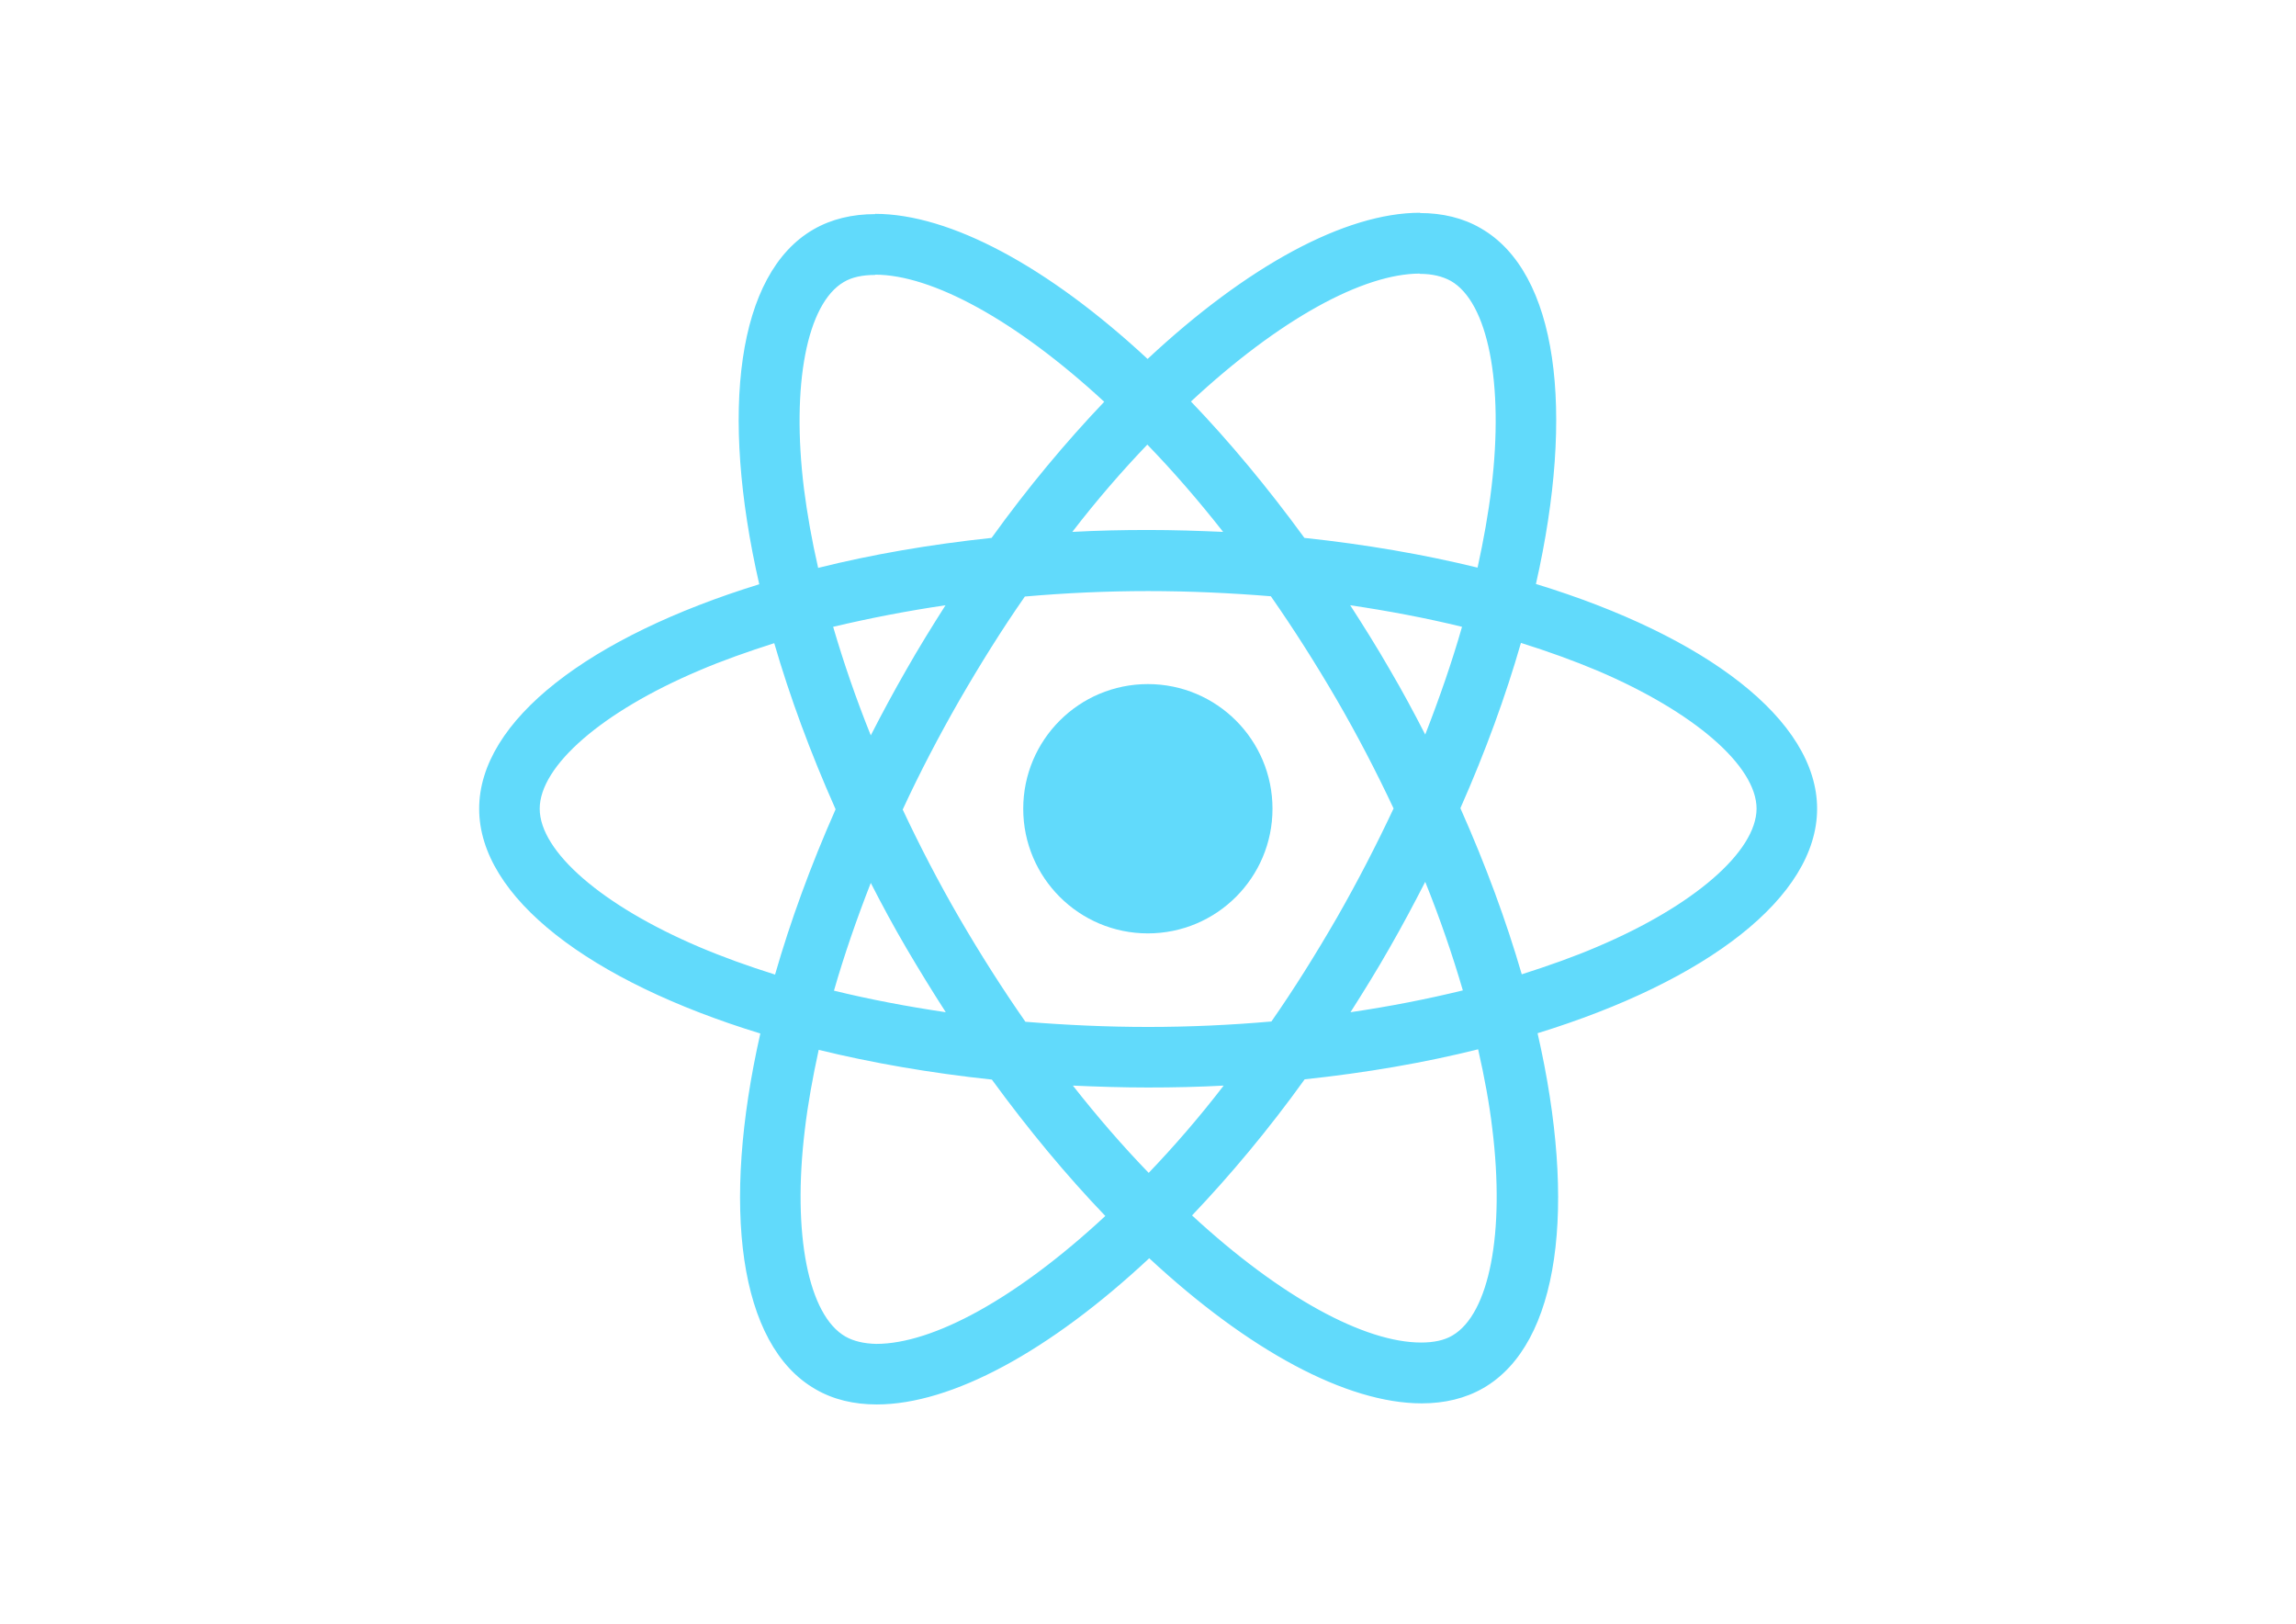
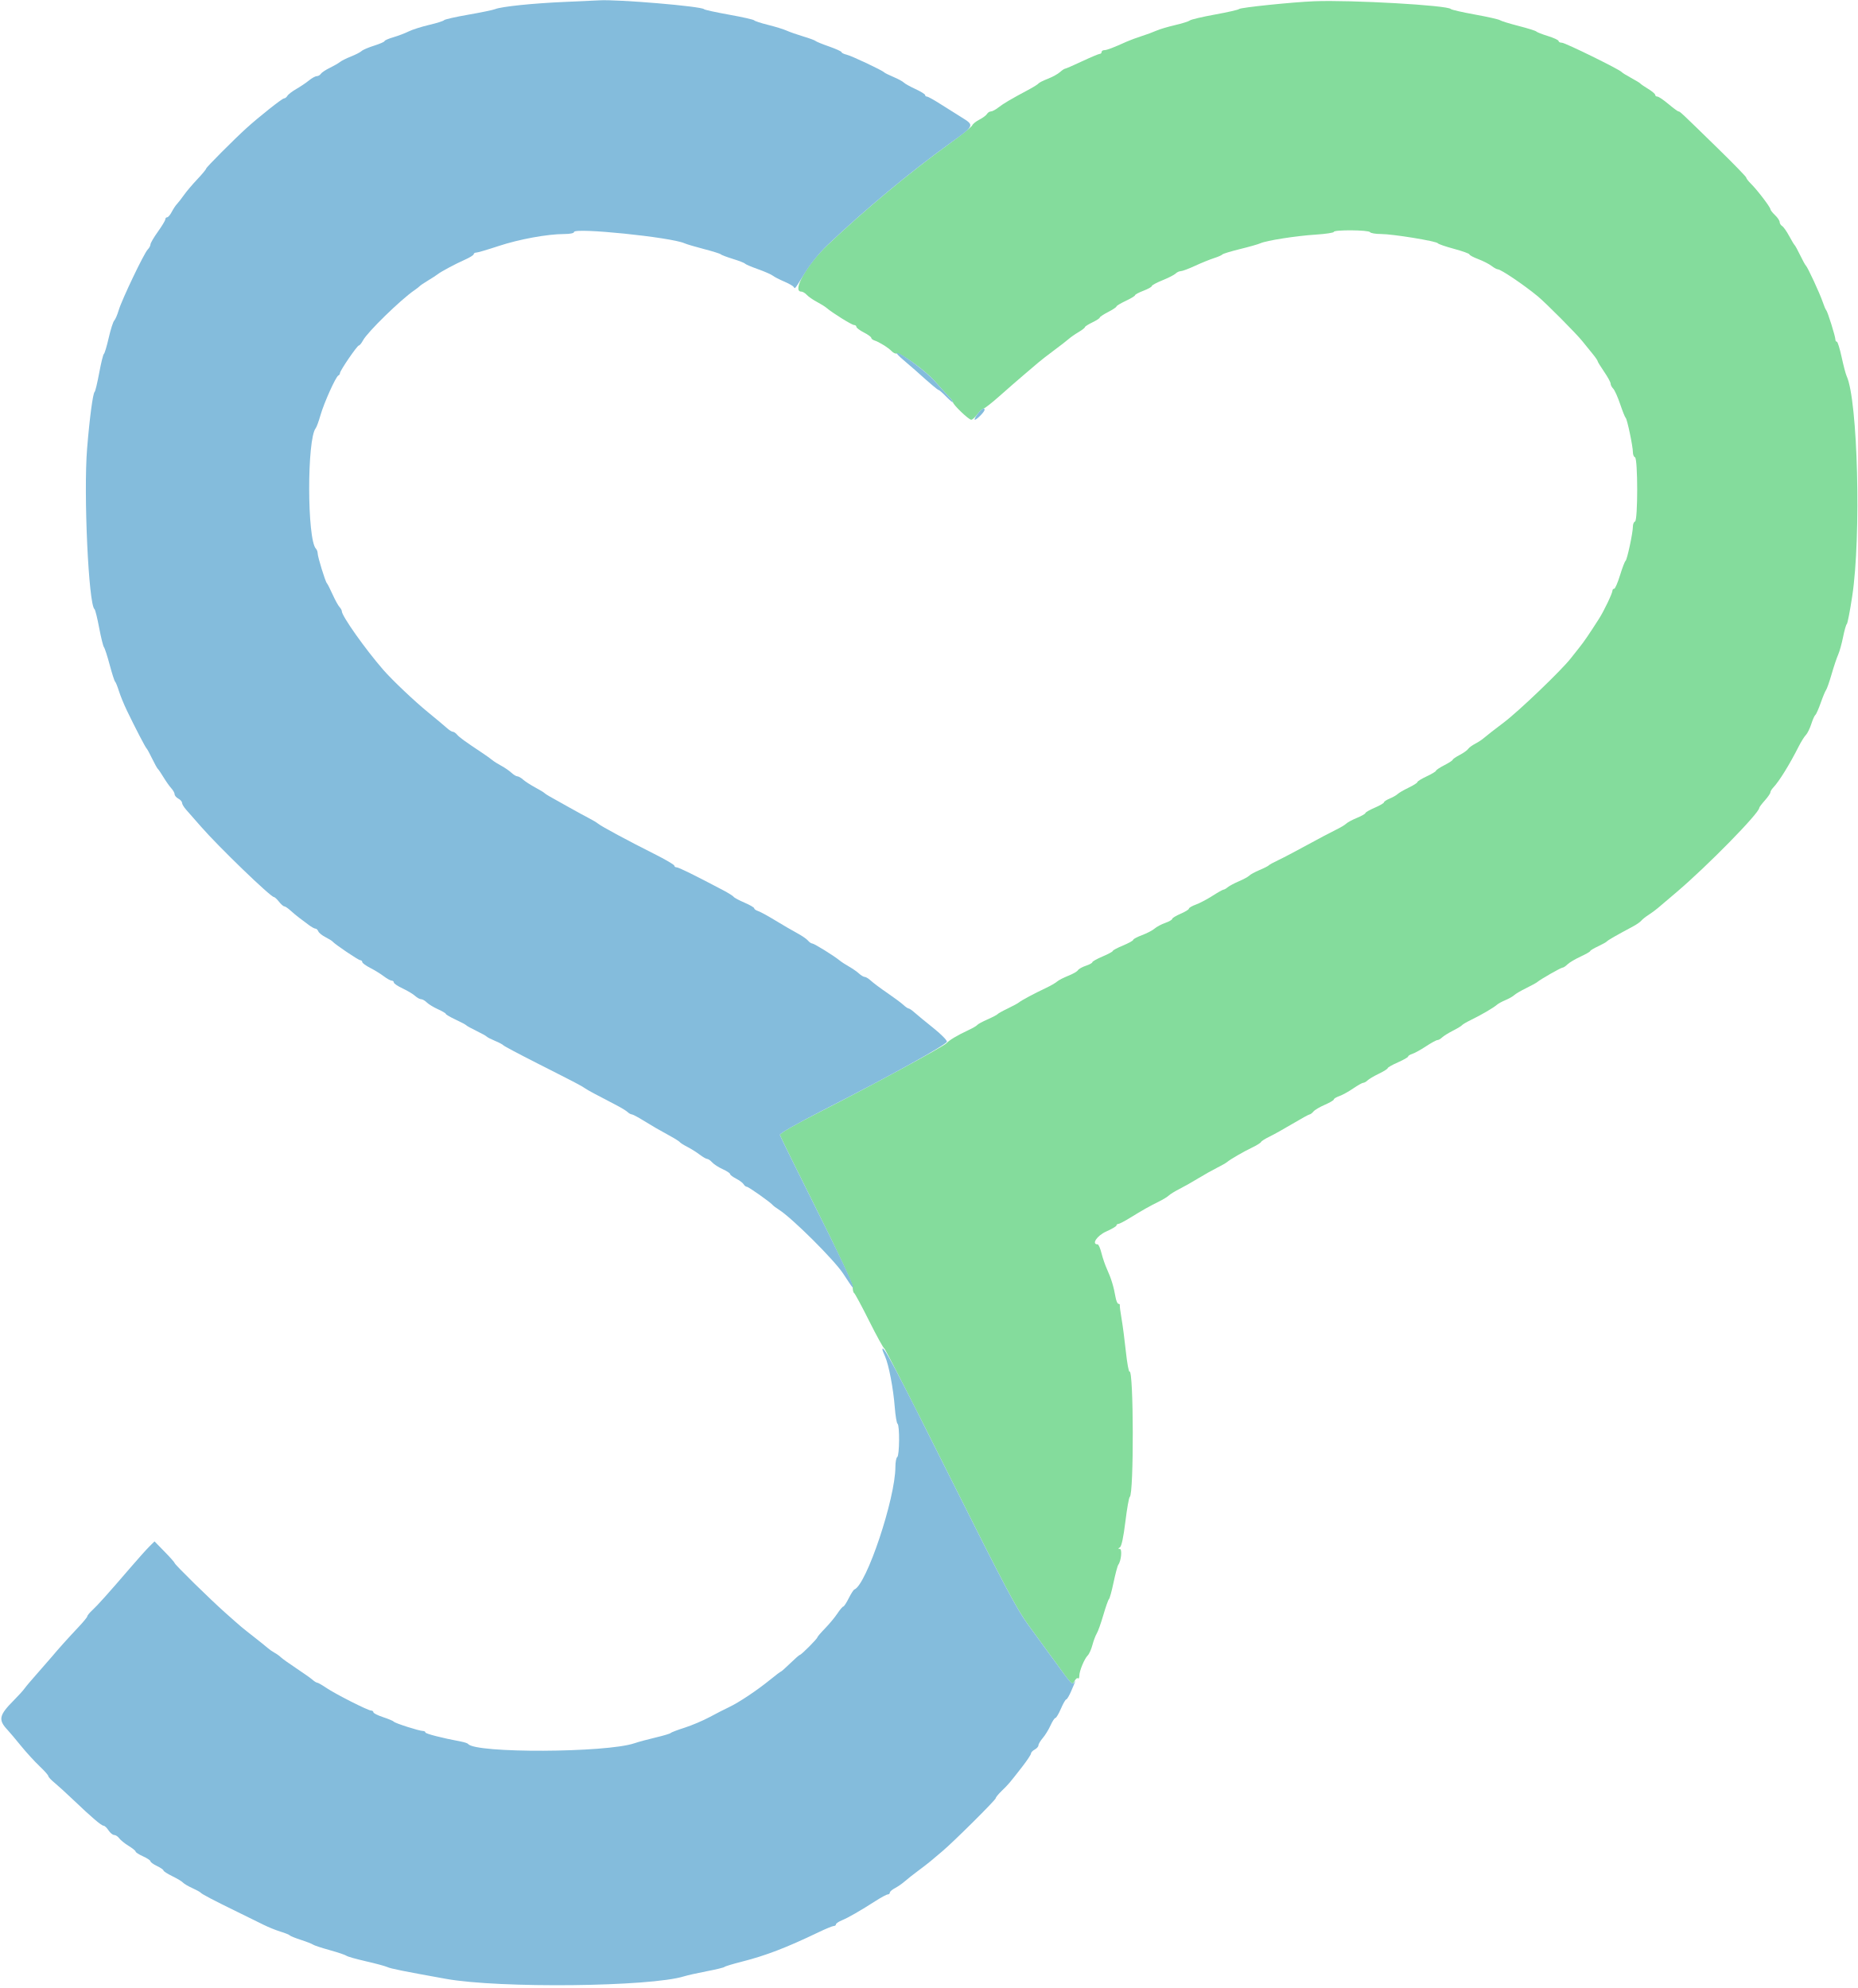
- <svg xmlns="http://www.w3.org/2000/svg" viewBox="0 0 841.9 595.3">
-   <g fill="#61DAFB">
-     <path d="M666.3 296.5c0-32.5-40.7-63.3-103.1-82.4 14.4-63.6 8-114.2-20.2-130.4-6.5-3.8-14.1-5.6-22.4-5.6v22.3c4.6 0 8.3.9 11.4 2.6 13.6 7.8 19.5 37.5 14.9 75.7-1.1 9.4-2.9 19.3-5.1 29.4-19.6-4.8-41-8.5-63.5-10.9-13.5-18.5-27.5-35.3-41.6-50 32.6-30.3 63.2-46.9 84-46.9V78c-27.5 0-63.5 19.6-99.9 53.6-36.4-33.8-72.4-53.2-99.9-53.2v22.3c20.7 0 51.4 16.5 84 46.6-14 14.7-28 31.4-41.3 49.9-22.6 2.4-44 6.1-63.6 11-2.3-10-4-19.7-5.2-29-4.7-38.2 1.1-67.9 14.6-75.8 3-1.8 6.9-2.6 11.5-2.6V78.5c-8.4 0-16 1.8-22.6 5.6-28.1 16.2-34.4 66.7-19.9 130.1-62.2 19.2-102.7 49.9-102.7 82.3 0 32.5 40.7 63.3 103.1 82.4-14.4 63.6-8 114.2 20.2 130.4 6.5 3.8 14.1 5.6 22.5 5.6 27.5 0 63.5-19.6 99.9-53.6 36.4 33.8 72.4 53.2 99.9 53.2 8.4 0 16-1.8 22.6-5.6 28.1-16.2 34.4-66.7 19.9-130.1 62-19.1 102.5-49.9 102.5-82.3zm-130.2-66.7c-3.7 12.9-8.3 26.2-13.5 39.5-4.1-8-8.4-16-13.1-24-4.6-8-9.5-15.8-14.4-23.4 14.2 2.1 27.9 4.7 41 7.9zm-45.8 106.5c-7.8 13.5-15.8 26.3-24.1 38.2-14.9 1.3-30 2-45.2 2-15.1 0-30.2-.7-45-1.9-8.3-11.9-16.4-24.6-24.2-38-7.6-13.1-14.5-26.4-20.8-39.8 6.2-13.4 13.2-26.8 20.7-39.9 7.8-13.5 15.8-26.3 24.1-38.2 14.9-1.3 30-2 45.2-2 15.1 0 30.2.7 45 1.9 8.3 11.9 16.4 24.6 24.2 38 7.6 13.1 14.5 26.4 20.8 39.8-6.3 13.4-13.2 26.8-20.7 39.9zm32.3-13c5.4 13.4 10 26.8 13.8 39.8-13.1 3.2-26.9 5.9-41.2 8 4.9-7.7 9.8-15.6 14.4-23.7 4.6-8 8.9-16.1 13-24.1zM421.2 430c-9.3-9.6-18.6-20.3-27.8-32 9 .4 18.2.7 27.5.7 9.4 0 18.7-.2 27.8-.7-9 11.7-18.3 22.4-27.5 32zm-74.4-58.9c-14.2-2.1-27.9-4.7-41-7.9 3.7-12.9 8.3-26.2 13.5-39.5 4.1 8 8.4 16 13.1 24 4.7 8 9.5 15.8 14.4 23.4zM420.7 163c9.3 9.6 18.6 20.3 27.8 32-9-.4-18.2-.7-27.5-.7-9.4 0-18.7.2-27.8.7 9-11.7 18.3-22.4 27.5-32zm-74 58.9c-4.9 7.7-9.8 15.6-14.4 23.7-4.6 8-8.9 16-13 24-5.4-13.4-10-26.8-13.8-39.8 13.1-3.1 26.9-5.8 41.2-7.9zm-90.5 125.2c-35.4-15.1-58.3-34.9-58.3-50.6 0-15.7 22.9-35.6 58.3-50.6 8.6-3.7 18-7 27.7-10.1 5.7 19.6 13.2 40 22.5 60.9-9.2 20.8-16.6 41.1-22.2 60.6-9.9-3.1-19.3-6.5-28-10.2zM310 490c-13.6-7.8-19.5-37.5-14.9-75.7 1.1-9.4 2.9-19.3 5.1-29.4 19.6 4.8 41 8.5 63.5 10.9 13.5 18.5 27.5 35.3 41.6 50-32.6 30.3-63.2 46.9-84 46.9-4.5-.1-8.3-1-11.3-2.7zm237.2-76.2c4.7 38.2-1.1 67.9-14.6 75.8-3 1.8-6.9 2.6-11.5 2.6-20.7 0-51.4-16.5-84-46.6 14-14.7 28-31.4 41.3-49.9 22.6-2.4 44-6.1 63.6-11 2.3 10.1 4.1 19.8 5.2 29.1zm38.5-66.7c-8.6 3.7-18 7-27.7 10.1-5.7-19.6-13.2-40-22.5-60.9 9.2-20.8 16.6-41.1 22.2-60.6 9.9 3.1 19.3 6.5 28.1 10.2 35.4 15.1 58.3 34.9 58.3 50.6-.1 15.7-23 35.6-58.4 50.6zM320.8 78.4z" />
-     <circle cx="420.9" cy="296.5" r="45.7" />
-     <path d="M520.5 78.1z" />
+ <svg xmlns="http://www.w3.org/2000/svg" id="svg" version="1.1" width="400" height="428.155" viewBox="0 0 400 428.155">
+   <g id="svgg">
+     <path id="path0" d="M283.000 0.269 C 278.311 0.453,267.040 1.619,266.804 1.945 C 266.692 2.099,264.360 2.632,261.622 3.128 C 258.884 3.625,256.442 4.199,256.194 4.405 C 255.947 4.610,254.497 5.067,252.972 5.419 C 251.448 5.772,249.660 6.305,249.000 6.603 C 248.340 6.902,246.900 7.433,245.800 7.784 C 244.700 8.136,243.260 8.668,242.600 8.967 C 239.733 10.267,238.334 10.800,237.786 10.800 C 237.464 10.800,237.200 10.980,237.200 11.200 C 237.200 11.420,237.023 11.600,236.808 11.600 C 236.592 11.600,234.878 12.320,233.000 13.200 C 231.122 14.080,229.465 14.800,229.318 14.800 C 229.172 14.800,228.680 15.133,228.226 15.539 C 227.772 15.946,226.591 16.592,225.601 16.975 C 224.612 17.359,223.712 17.813,223.601 17.984 C 223.491 18.155,222.500 18.774,221.400 19.359 C 217.750 21.300,216.044 22.307,214.962 23.158 C 214.374 23.621,213.655 24.000,213.366 24.000 C 213.077 24.000,212.696 24.246,212.520 24.546 C 212.344 24.846,211.606 25.395,210.879 25.767 C 210.153 26.138,209.463 26.692,209.346 26.997 C 209.229 27.302,207.033 29.068,204.466 30.921 C 195.858 37.137,186.393 45.007,178.171 52.786 C 173.749 56.970,170.462 62.800,172.525 62.800 C 172.828 62.800,173.363 63.115,173.713 63.500 C 174.063 63.885,175.032 64.560,175.865 65.000 C 176.699 65.440,177.655 66.036,177.990 66.324 C 179.245 67.403,183.419 69.998,183.900 69.999 C 184.175 70.000,184.400 70.176,184.400 70.392 C 184.400 70.607,185.120 71.151,186.000 71.600 C 186.880 72.049,187.600 72.572,187.600 72.761 C 187.600 72.951,187.915 73.207,188.300 73.329 C 189.301 73.646,191.294 74.890,191.999 75.637 C 192.330 75.988,192.795 76.208,193.032 76.127 C 193.831 75.853,199.381 79.897,201.400 82.225 C 202.500 83.493,203.805 84.926,204.300 85.411 C 204.795 85.895,205.201 86.451,205.203 86.646 C 205.207 87.162,208.588 90.400,209.122 90.400 C 209.372 90.400,209.975 89.860,210.463 89.200 C 210.951 88.540,211.542 87.996,211.775 87.991 C 212.009 87.986,213.563 86.771,215.229 85.291 C 216.894 83.811,219.213 81.790,220.381 80.800 C 221.549 79.810,222.976 78.595,223.552 78.099 C 224.128 77.604,225.680 76.398,227.000 75.421 C 228.320 74.444,229.730 73.349,230.133 72.989 C 230.536 72.629,231.481 71.971,232.233 71.528 C 232.985 71.084,233.602 70.604,233.605 70.460 C 233.607 70.317,234.327 69.856,235.205 69.436 C 236.082 69.015,236.800 68.549,236.800 68.399 C 236.800 68.249,237.610 67.709,238.600 67.200 C 239.590 66.691,240.400 66.153,240.400 66.005 C 240.400 65.858,241.300 65.315,242.400 64.800 C 243.500 64.285,244.400 63.738,244.400 63.586 C 244.400 63.433,245.210 62.999,246.200 62.621 C 247.190 62.243,248.000 61.790,248.000 61.613 C 248.000 61.437,249.035 60.875,250.300 60.365 C 251.565 59.855,252.838 59.204,253.129 58.919 C 253.419 58.633,253.922 58.400,254.245 58.400 C 254.569 58.400,255.951 57.883,257.317 57.252 C 258.683 56.621,260.520 55.875,261.400 55.594 C 262.280 55.314,263.090 54.959,263.200 54.805 C 263.310 54.652,265.020 54.129,267.000 53.643 C 268.980 53.158,270.960 52.594,271.400 52.391 C 272.681 51.800,279.066 50.801,283.300 50.529 C 285.445 50.392,287.200 50.126,287.200 49.940 C 287.200 49.457,294.701 49.515,295.000 50.000 C 295.136 50.220,296.204 50.400,297.373 50.400 C 299.879 50.400,309.310 51.939,309.600 52.395 C 309.710 52.569,311.285 53.110,313.100 53.599 C 314.915 54.088,316.400 54.623,316.400 54.789 C 316.400 54.955,317.255 55.414,318.300 55.808 C 319.345 56.202,320.629 56.857,321.154 57.262 C 321.679 57.668,322.286 58.000,322.504 58.000 C 323.169 58.000,328.074 61.311,331.096 63.800 C 332.861 65.254,339.449 71.883,340.699 73.463 C 341.194 74.089,342.139 75.254,342.799 76.053 C 343.460 76.852,344.000 77.621,344.000 77.762 C 344.000 77.904,344.630 78.935,345.400 80.055 C 346.170 81.174,346.800 82.327,346.800 82.616 C 346.800 82.906,347.052 83.395,347.360 83.703 C 347.668 84.011,348.340 85.509,348.854 87.032 C 349.367 88.554,349.903 89.890,350.046 90.000 C 350.365 90.246,351.600 96.135,351.600 97.409 C 351.600 97.918,351.801 98.400,352.046 98.482 C 352.676 98.692,352.685 112.105,352.054 112.315 C 351.804 112.399,351.600 112.882,351.600 113.391 C 351.600 114.754,350.353 120.568,350.011 120.800 C 349.849 120.910,349.315 122.305,348.825 123.900 C 348.335 125.495,347.768 126.800,347.567 126.800 C 347.365 126.800,347.200 126.975,347.200 127.189 C 347.200 127.753,345.382 131.563,344.316 133.234 C 342.214 136.527,341.027 138.268,340.109 139.400 C 339.574 140.060,338.746 141.108,338.268 141.728 C 336.310 144.273,327.027 153.176,323.804 155.600 C 321.903 157.030,320.009 158.505,319.595 158.879 C 319.181 159.252,318.302 159.837,317.641 160.179 C 316.980 160.520,316.296 161.027,316.120 161.304 C 315.944 161.581,315.125 162.162,314.300 162.595 C 313.475 163.028,312.800 163.493,312.800 163.628 C 312.800 163.763,311.990 164.291,311.000 164.800 C 310.010 165.309,309.200 165.847,309.200 165.995 C 309.200 166.142,308.300 166.685,307.200 167.200 C 306.100 167.715,305.200 168.270,305.200 168.433 C 305.200 168.595,304.345 169.140,303.300 169.644 C 302.255 170.147,301.190 170.765,300.934 171.017 C 300.678 171.269,299.913 171.705,299.234 171.986 C 298.555 172.267,298.000 172.633,298.000 172.799 C 298.000 172.965,297.100 173.489,296.000 173.962 C 294.900 174.435,293.999 174.952,293.999 175.111 C 293.998 175.270,293.179 175.736,292.180 176.147 C 291.180 176.558,290.139 177.118,289.866 177.391 C 289.593 177.664,288.566 178.274,287.585 178.747 C 286.603 179.220,283.820 180.691,281.400 182.017 C 278.980 183.343,276.190 184.807,275.200 185.271 C 274.210 185.734,273.310 186.228,273.200 186.368 C 273.090 186.508,272.190 186.965,271.200 187.383 C 270.210 187.802,269.220 188.341,269.000 188.580 C 268.780 188.819,267.790 189.361,266.800 189.783 C 265.810 190.205,264.716 190.786,264.369 191.075 C 264.021 191.364,263.608 191.600,263.449 191.600 C 263.291 191.600,262.214 192.206,261.056 192.947 C 259.898 193.688,258.287 194.534,257.475 194.827 C 256.664 195.121,256.000 195.511,256.000 195.695 C 256.000 195.878,255.190 196.376,254.200 196.800 C 253.210 197.224,252.400 197.722,252.400 197.905 C 252.400 198.089,251.725 198.477,250.900 198.767 C 250.075 199.058,249.040 199.610,248.600 199.994 C 248.160 200.379,246.945 201.012,245.900 201.401 C 244.855 201.790,244.000 202.247,244.000 202.416 C 244.000 202.585,243.010 203.134,241.800 203.635 C 240.590 204.137,239.600 204.665,239.600 204.809 C 239.600 204.952,238.610 205.488,237.400 206.000 C 236.190 206.512,235.200 207.067,235.200 207.234 C 235.200 207.401,234.571 207.745,233.803 207.999 C 233.035 208.253,232.270 208.684,232.103 208.958 C 231.936 209.233,230.990 209.774,230.000 210.162 C 229.010 210.550,227.930 211.109,227.600 211.405 C 227.270 211.701,226.190 212.323,225.200 212.788 C 222.765 213.932,219.889 215.471,219.400 215.892 C 219.180 216.082,218.100 216.666,217.000 217.191 C 215.900 217.716,214.910 218.267,214.800 218.416 C 214.690 218.565,213.706 219.079,212.614 219.559 C 211.522 220.039,210.532 220.579,210.414 220.759 C 210.296 220.939,209.390 221.461,208.400 221.919 C 206.178 222.948,204.340 224.048,203.805 224.672 C 203.218 225.356,187.700 233.781,177.000 239.226 C 171.178 242.188,167.846 244.100,167.927 244.433 C 167.996 244.723,171.551 251.946,175.827 260.484 C 180.582 269.981,183.600 276.459,183.600 277.170 C 183.600 277.810,183.735 278.393,183.900 278.467 C 184.065 278.540,185.529 281.255,187.152 284.500 C 188.776 287.745,190.238 290.400,190.401 290.400 C 190.565 290.400,196.950 302.907,204.592 318.192 C 216.354 341.720,218.948 346.615,221.501 350.092 C 223.160 352.352,225.558 355.640,226.830 357.400 C 230.997 363.164,230.855 363.019,231.385 362.028 C 231.636 361.559,231.967 361.301,232.121 361.454 C 232.274 361.608,232.400 361.365,232.400 360.916 C 232.400 359.878,233.486 357.257,234.219 356.524 C 234.527 356.216,234.978 355.207,235.222 354.282 C 235.466 353.357,235.887 352.240,236.158 351.800 C 236.430 351.360,237.070 349.560,237.582 347.800 C 238.094 346.040,238.636 344.510,238.786 344.400 C 238.937 344.290,239.382 342.670,239.777 340.800 C 240.171 338.930,240.629 337.220,240.795 337.000 C 241.417 336.173,241.661 333.600,241.118 333.594 C 240.713 333.589,240.719 333.512,241.144 333.243 C 241.495 333.020,241.909 331.076,242.314 327.749 C 242.658 324.917,243.088 322.499,243.269 322.377 C 244.163 321.772,244.105 294.841,243.211 295.393 C 243.041 295.498,242.687 293.563,242.425 291.092 C 242.163 288.621,241.745 285.430,241.496 284.000 C 241.247 282.570,241.078 281.265,241.122 281.100 C 241.165 280.935,241.028 280.800,240.818 280.800 C 240.608 280.800,240.323 280.125,240.184 279.300 C 239.830 277.191,239.241 275.262,238.383 273.400 C 237.977 272.520,237.434 270.945,237.175 269.900 C 236.917 268.855,236.546 268.000,236.353 268.000 C 234.949 268.000,236.208 266.111,238.204 265.224 C 239.412 264.687,240.400 264.102,240.400 263.924 C 240.400 263.746,240.577 263.600,240.794 263.600 C 241.011 263.600,242.136 263.016,243.294 262.302 C 246.067 260.593,247.447 259.814,249.482 258.809 C 250.408 258.352,251.398 257.749,251.682 257.468 C 251.967 257.188,253.010 256.547,254.000 256.044 C 254.990 255.542,256.790 254.524,258.000 253.783 C 259.210 253.042,261.010 252.029,262.000 251.532 C 262.990 251.035,263.980 250.474,264.200 250.284 C 264.880 249.699,267.711 248.056,269.600 247.150 C 270.590 246.676,271.459 246.135,271.532 245.948 C 271.604 245.762,272.414 245.248,273.332 244.807 C 274.249 244.365,276.511 243.103,278.359 242.002 C 280.206 240.901,281.849 240.000,282.010 240.000 C 282.171 240.000,282.532 239.723,282.813 239.385 C 283.094 239.046,284.196 238.394,285.262 237.935 C 286.328 237.477,287.200 236.961,287.200 236.790 C 287.200 236.618,287.738 236.291,288.395 236.062 C 289.053 235.832,290.390 235.095,291.367 234.422 C 292.345 233.750,293.324 233.200,293.543 233.200 C 293.763 233.200,294.181 232.966,294.471 232.679 C 294.762 232.393,295.855 231.747,296.900 231.244 C 297.945 230.740,298.800 230.203,298.800 230.049 C 298.800 229.895,299.790 229.333,301.000 228.800 C 302.210 228.267,303.200 227.701,303.200 227.543 C 303.200 227.384,303.605 227.128,304.100 226.974 C 304.595 226.820,305.919 226.088,307.041 225.347 C 308.164 224.606,309.276 224.000,309.513 224.000 C 309.749 224.000,310.192 223.751,310.497 223.446 C 310.801 223.142,311.849 222.488,312.825 221.993 C 313.801 221.498,314.690 220.960,314.800 220.797 C 314.910 220.635,315.810 220.109,316.800 219.628 C 318.969 218.574,321.611 217.029,322.309 216.406 C 322.589 216.156,323.426 215.698,324.169 215.387 C 324.912 215.077,325.763 214.592,326.060 214.311 C 326.357 214.030,327.500 213.360,328.600 212.822 C 329.700 212.284,330.780 211.693,331.000 211.509 C 331.750 210.880,336.096 208.400,336.448 208.400 C 336.642 208.400,337.119 208.085,337.509 207.700 C 337.898 207.315,339.158 206.564,340.309 206.032 C 341.459 205.499,342.402 204.959,342.405 204.832 C 342.407 204.704,343.172 204.243,344.105 203.806 C 345.037 203.369,345.890 202.893,346.000 202.747 C 346.185 202.502,348.178 201.360,351.600 199.539 C 352.370 199.129,353.180 198.568,353.400 198.291 C 353.620 198.015,354.309 197.463,354.931 197.065 C 355.553 196.667,356.453 196.009,356.931 195.602 C 357.409 195.196,359.248 193.634,361.017 192.132 C 367.588 186.552,378.800 175.120,378.800 174.000 C 378.800 173.859,379.340 173.139,380.000 172.400 C 380.660 171.661,381.200 170.878,381.200 170.662 C 381.200 170.445,381.472 169.982,381.805 169.634 C 383.080 168.299,385.304 164.709,387.308 160.749 C 387.823 159.731,388.513 158.630,388.841 158.302 C 389.169 157.974,389.691 156.917,390.002 155.953 C 390.312 154.989,390.711 154.098,390.888 153.974 C 391.064 153.849,391.583 152.679,392.041 151.374 C 392.499 150.068,393.018 148.820,393.195 148.600 C 393.372 148.380,393.907 146.850,394.384 145.200 C 394.861 143.550,395.495 141.660,395.793 141.000 C 396.091 140.340,396.568 138.630,396.854 137.200 C 397.140 135.770,397.503 134.506,397.662 134.391 C 397.821 134.277,398.345 131.577,398.826 128.391 C 400.774 115.497,400.031 86.197,397.623 81.000 C 397.419 80.560,396.932 78.715,396.541 76.900 C 396.149 75.085,395.687 73.600,395.514 73.600 C 395.341 73.600,395.200 73.380,395.200 73.111 C 395.200 72.453,393.507 67.052,393.222 66.800 C 393.098 66.690,392.753 65.880,392.456 65.000 C 391.842 63.182,389.212 57.503,388.843 57.200 C 388.709 57.090,388.164 56.100,387.632 55.000 C 387.100 53.900,386.560 52.910,386.432 52.800 C 386.304 52.690,385.764 51.790,385.231 50.800 C 384.698 49.810,384.023 48.856,383.731 48.680 C 383.439 48.504,383.200 48.118,383.200 47.822 C 383.200 47.526,382.753 46.860,382.207 46.342 C 381.661 45.824,381.211 45.246,381.207 45.057 C 381.198 44.613,378.361 40.895,377.030 39.585 C 376.464 39.027,376.000 38.424,376.000 38.246 C 376.000 38.068,373.255 35.242,369.900 31.966 C 361.844 24.101,361.736 24.000,361.418 24.000 C 361.267 24.000,360.290 23.280,359.246 22.400 C 358.202 21.520,357.135 20.800,356.874 20.800 C 356.613 20.800,356.400 20.635,356.400 20.433 C 356.400 20.231,355.725 19.655,354.900 19.154 C 354.075 18.652,353.310 18.129,353.200 17.991 C 353.090 17.853,352.190 17.304,351.200 16.770 C 350.210 16.237,349.306 15.676,349.191 15.524 C 348.778 14.977,337.016 9.200,336.316 9.200 C 335.922 9.200,335.600 9.037,335.600 8.837 C 335.600 8.638,334.565 8.154,333.300 7.762 C 332.035 7.370,330.910 6.930,330.800 6.783 C 330.690 6.636,328.980 6.100,327.000 5.592 C 325.020 5.083,323.210 4.524,322.978 4.349 C 322.746 4.174,320.316 3.625,317.578 3.128 C 314.840 2.632,312.508 2.099,312.396 1.944 C 311.815 1.144,290.974 -0.044,283.000 0.269 " stroke="none" fill="#84dc9c" fill-rule="evenodd" />
+     <path id="path1" d="M121.600 0.413 C 114.670 0.715,107.952 1.412,106.600 1.970 C 106.160 2.152,103.556 2.690,100.813 3.167 C 98.070 3.644,95.730 4.176,95.613 4.348 C 95.496 4.520,94.050 4.977,92.400 5.364 C 90.750 5.750,88.770 6.381,88.000 6.766 C 87.230 7.151,85.745 7.716,84.700 8.021 C 83.655 8.325,82.800 8.699,82.800 8.850 C 82.800 9.002,81.793 9.442,80.562 9.830 C 79.331 10.217,78.116 10.738,77.862 10.988 C 77.608 11.238,76.590 11.763,75.600 12.155 C 74.610 12.546,73.530 13.086,73.200 13.353 C 72.870 13.621,71.880 14.191,71.000 14.620 C 70.120 15.049,69.256 15.625,69.080 15.900 C 68.904 16.175,68.513 16.400,68.211 16.400 C 67.909 16.400,67.153 16.816,66.531 17.324 C 65.909 17.831,64.680 18.660,63.800 19.165 C 62.920 19.670,62.056 20.334,61.880 20.641 C 61.704 20.949,61.370 21.200,61.137 21.200 C 60.749 21.200,55.756 25.157,53.081 27.585 C 50.367 30.047,44.399 36.037,44.392 36.305 C 44.388 36.467,43.531 37.502,42.487 38.605 C 41.444 39.707,40.148 41.237,39.608 42.005 C 39.068 42.772,38.391 43.642,38.104 43.938 C 37.816 44.234,37.311 44.999,36.980 45.638 C 36.650 46.277,36.204 46.800,35.990 46.800 C 35.775 46.800,35.600 46.994,35.600 47.231 C 35.600 47.468,34.880 48.667,34.000 49.896 C 33.120 51.125,32.400 52.358,32.400 52.637 C 32.400 52.915,32.132 53.411,31.804 53.739 C 31.017 54.526,26.216 64.580,25.550 66.835 C 25.263 67.806,24.832 68.804,24.591 69.052 C 24.350 69.301,23.817 70.975,23.406 72.772 C 22.996 74.569,22.531 76.119,22.373 76.217 C 22.215 76.314,21.760 78.150,21.363 80.297 C 20.965 82.444,20.521 84.290,20.376 84.400 C 20.002 84.683,19.290 90.041,18.755 96.600 C 17.964 106.297,19.072 130.278,20.355 131.200 C 20.507 131.310,20.954 133.108,21.347 135.196 C 21.740 137.284,22.209 139.174,22.389 139.396 C 22.569 139.618,23.124 141.330,23.622 143.200 C 24.119 145.070,24.641 146.690,24.780 146.800 C 24.920 146.910,25.286 147.810,25.594 148.800 C 25.903 149.790,26.674 151.680,27.309 153.000 C 29.081 156.688,31.309 160.977,31.568 161.200 C 31.696 161.310,32.236 162.300,32.768 163.400 C 33.300 164.500,33.850 165.490,33.989 165.600 C 34.128 165.710,34.677 166.520,35.208 167.400 C 35.740 168.280,36.495 169.349,36.887 169.775 C 37.279 170.202,37.600 170.781,37.600 171.061 C 37.600 171.342,37.960 171.765,38.400 172.000 C 38.840 172.235,39.200 172.649,39.200 172.918 C 39.200 173.188,39.605 173.860,40.100 174.411 C 40.595 174.963,42.016 176.581,43.257 178.007 C 47.036 182.349,58.271 193.200,58.987 193.200 C 59.151 193.200,59.639 193.650,60.071 194.200 C 60.504 194.750,61.017 195.200,61.211 195.200 C 61.405 195.200,62.006 195.605,62.547 196.100 C 63.087 196.595,63.950 197.312,64.465 197.693 C 64.979 198.075,65.878 198.750,66.463 199.193 C 67.048 199.637,67.704 200.000,67.920 200.000 C 68.137 200.000,68.414 200.261,68.537 200.579 C 68.659 200.898,69.353 201.463,70.079 201.835 C 70.806 202.207,71.490 202.628,71.600 202.769 C 72.040 203.336,77.172 206.800,77.572 206.800 C 77.807 206.800,78.000 206.976,78.000 207.192 C 78.000 207.407,78.765 207.973,79.700 208.450 C 80.635 208.926,81.957 209.739,82.638 210.258 C 83.319 210.776,84.084 211.200,84.338 211.200 C 84.592 211.200,84.800 211.379,84.800 211.598 C 84.800 211.817,85.655 212.395,86.700 212.884 C 87.745 213.372,88.949 214.093,89.375 214.486 C 89.802 214.879,90.387 215.200,90.675 215.200 C 90.964 215.200,91.516 215.515,91.903 215.900 C 92.290 216.285,93.370 216.942,94.303 217.361 C 95.236 217.779,96.000 218.232,96.000 218.366 C 96.000 218.501,96.945 219.052,98.100 219.592 C 99.255 220.131,100.290 220.683,100.400 220.819 C 100.510 220.954,101.500 221.500,102.600 222.032 C 103.700 222.564,104.690 223.114,104.800 223.255 C 104.910 223.395,105.714 223.807,106.586 224.171 C 107.458 224.534,108.268 224.963,108.386 225.125 C 108.504 225.287,111.790 227.035,115.689 229.009 C 124.130 233.285,125.215 233.853,126.000 234.408 C 126.556 234.800,128.272 235.724,132.800 238.068 C 133.790 238.581,134.838 239.225,135.129 239.500 C 135.419 239.775,135.822 240.000,136.023 240.000 C 136.224 240.000,137.336 240.584,138.494 241.298 C 140.695 242.654,141.593 243.174,144.466 244.754 C 145.420 245.278,146.290 245.838,146.400 245.998 C 146.510 246.158,147.230 246.610,148.000 247.003 C 148.770 247.397,149.957 248.142,150.638 248.659 C 151.319 249.177,152.056 249.600,152.276 249.600 C 152.496 249.600,152.979 249.935,153.350 250.345 C 153.720 250.754,154.738 251.411,155.612 251.805 C 156.485 252.199,157.200 252.670,157.200 252.850 C 157.200 253.031,157.785 253.478,158.500 253.844 C 159.215 254.209,159.944 254.754,160.120 255.054 C 160.296 255.354,160.610 255.600,160.819 255.600 C 161.185 255.600,165.993 259.003,166.400 259.550 C 166.510 259.697,167.117 260.148,167.749 260.551 C 170.573 262.350,179.501 271.228,181.511 274.235 C 181.792 274.656,182.376 275.540,182.809 276.200 C 185.237 279.907,182.757 274.324,175.827 260.484 C 171.551 251.946,167.996 244.724,167.927 244.437 C 167.847 244.107,171.503 242.021,177.800 238.803 C 191.688 231.704,203.783 225.003,203.887 224.349 C 203.935 224.047,202.622 222.720,200.969 221.400 C 199.316 220.080,197.512 218.595,196.961 218.100 C 196.410 217.605,195.822 217.200,195.655 217.200 C 195.488 217.200,194.980 216.855,194.528 216.433 C 194.075 216.011,192.514 214.851,191.059 213.855 C 189.604 212.859,188.017 211.674,187.532 211.222 C 187.046 210.770,186.447 210.400,186.200 210.400 C 185.953 210.400,185.402 210.076,184.975 209.680 C 184.549 209.284,183.582 208.609,182.826 208.180 C 182.071 207.751,181.171 207.166,180.826 206.879 C 179.647 205.899,175.300 203.200,174.899 203.200 C 174.678 203.200,174.262 202.916,173.974 202.569 C 173.686 202.222,172.629 201.497,171.625 200.959 C 170.621 200.421,168.506 199.191,166.925 198.225 C 165.344 197.260,163.679 196.352,163.225 196.208 C 162.771 196.064,162.400 195.800,162.400 195.622 C 162.400 195.444,161.455 194.894,160.300 194.399 C 159.145 193.904,158.101 193.345,157.980 193.156 C 157.859 192.967,156.869 192.342,155.780 191.767 C 149.589 188.499,146.142 186.801,145.700 186.800 C 145.425 186.800,145.200 186.637,145.200 186.438 C 145.200 186.239,143.265 185.105,140.900 183.918 C 135.230 181.072,129.548 178.014,128.800 177.405 C 128.470 177.137,127.660 176.646,127.000 176.314 C 126.340 175.982,124.313 174.875,122.495 173.855 C 120.677 172.835,118.787 171.775,118.295 171.500 C 117.803 171.225,117.310 170.897,117.200 170.770 C 117.090 170.644,116.191 170.104,115.202 169.570 C 114.213 169.037,113.055 168.285,112.627 167.900 C 112.199 167.515,111.647 167.200,111.400 167.200 C 111.153 167.200,110.576 166.850,110.117 166.423 C 109.658 165.996,108.673 165.319,107.928 164.920 C 107.183 164.521,106.310 163.968,105.987 163.691 C 105.664 163.415,104.680 162.710,103.800 162.126 C 100.100 159.668,98.888 158.788,98.409 158.211 C 98.130 157.875,97.724 157.600,97.507 157.600 C 97.290 157.600,96.727 157.251,96.256 156.823 C 95.785 156.396,93.960 154.869,92.200 153.429 C 89.169 150.949,84.457 146.481,82.511 144.242 C 78.623 139.768,73.600 132.664,73.600 131.638 C 73.600 131.429,73.374 131.019,73.099 130.729 C 72.823 130.438,72.150 129.210,71.603 128.000 C 71.056 126.790,70.506 125.710,70.380 125.600 C 70.064 125.324,68.400 119.918,68.400 119.169 C 68.400 118.834,68.235 118.389,68.032 118.180 C 66.112 116.195,66.076 94.540,67.989 92.208 C 68.174 91.984,68.634 90.720,69.012 89.400 C 69.778 86.731,72.327 81.074,72.859 80.867 C 73.046 80.793,73.200 80.566,73.200 80.360 C 73.200 79.830,76.914 74.400,77.278 74.400 C 77.444 74.400,77.845 73.905,78.169 73.300 C 79.126 71.512,86.298 64.516,89.226 62.513 C 89.762 62.146,90.290 61.736,90.400 61.602 C 90.510 61.468,91.320 60.923,92.200 60.392 C 93.080 59.860,93.980 59.276,94.200 59.094 C 94.854 58.552,98.061 56.833,100.100 55.933 C 101.145 55.471,102.000 54.937,102.000 54.747 C 102.000 54.556,102.245 54.400,102.544 54.400 C 102.844 54.400,105.005 53.765,107.348 52.990 C 111.778 51.523,117.885 50.406,121.500 50.402 C 122.719 50.401,123.600 50.221,123.600 49.973 C 123.600 48.957,144.499 51.088,147.400 52.400 C 147.840 52.599,149.730 53.159,151.600 53.644 C 153.470 54.130,155.090 54.638,155.200 54.774 C 155.310 54.910,156.480 55.354,157.800 55.760 C 159.120 56.165,160.290 56.621,160.400 56.771 C 160.510 56.922,161.770 57.461,163.200 57.969 C 164.630 58.477,166.070 59.109,166.400 59.372 C 166.730 59.635,167.810 60.194,168.800 60.614 C 169.790 61.034,170.725 61.558,170.878 61.777 C 171.214 62.259,171.019 62.502,173.397 58.631 C 174.524 56.796,176.533 54.336,178.171 52.786 C 186.405 44.996,195.858 37.137,204.500 30.897 C 209.932 26.975,209.903 27.042,206.931 25.200 C 205.688 24.430,203.615 23.125,202.322 22.300 C 201.030 21.475,199.799 20.800,199.587 20.800 C 199.374 20.800,199.200 20.651,199.200 20.468 C 199.200 20.286,198.255 19.702,197.100 19.170 C 195.945 18.638,194.820 18.009,194.600 17.774 C 194.380 17.538,193.390 17.002,192.400 16.583 C 191.410 16.165,190.510 15.720,190.400 15.595 C 190.015 15.158,183.389 12.033,182.300 11.774 C 181.695 11.631,181.200 11.386,181.200 11.231 C 181.200 11.075,179.985 10.523,178.500 10.004 C 177.015 9.486,175.710 8.952,175.600 8.820 C 175.490 8.687,174.320 8.255,173.000 7.861 C 171.680 7.466,170.060 6.899,169.400 6.601 C 168.740 6.302,166.940 5.746,165.400 5.363 C 163.860 4.981,162.510 4.540,162.400 4.383 C 162.290 4.226,159.860 3.677,157.000 3.163 C 154.140 2.650,151.710 2.118,151.600 1.981 C 151.096 1.357,132.909 -0.178,129.000 0.074 C 128.560 0.103,125.230 0.255,121.600 0.413 M194.489 77.500 C 195.465 78.325,196.610 79.311,197.032 79.692 C 200.204 82.550,201.918 84.000,202.122 84.000 C 202.254 84.000,203.000 84.658,203.781 85.461 C 204.561 86.265,205.200 86.781,205.200 86.607 C 205.200 86.434,204.795 85.895,204.300 85.411 C 203.805 84.926,202.500 83.493,201.400 82.225 C 199.591 80.139,194.075 76.000,193.105 76.000 C 192.889 76.000,193.512 76.675,194.489 77.500 M210.463 89.200 C 209.975 89.860,209.730 90.400,209.918 90.400 C 210.316 90.400,212.000 88.680,212.000 88.274 C 212.000 87.650,211.295 88.075,210.463 89.200 M190.000 290.640 C 190.000 290.771,190.257 291.446,190.572 292.140 C 191.366 293.888,192.353 299.050,192.662 303.064 C 192.804 304.913,193.073 306.522,193.260 306.637 C 193.740 306.934,193.685 313.500,193.200 313.800 C 192.980 313.936,192.799 314.892,192.798 315.924 C 192.793 322.730,186.569 341.332,183.964 342.329 C 183.779 342.400,183.229 343.255,182.743 344.229 C 182.256 345.203,181.734 346.000,181.582 346.000 C 181.430 346.000,180.858 346.675,180.309 347.500 C 179.761 348.325,178.567 349.765,177.656 350.700 C 176.745 351.636,176.000 352.505,176.000 352.632 C 176.000 352.924,172.538 356.400,172.247 356.400 C 172.128 356.400,171.197 357.210,170.179 358.200 C 169.160 359.190,168.251 360.000,168.158 360.000 C 168.065 360.000,167.002 360.804,165.796 361.786 C 163.011 364.054,159.064 366.688,157.000 367.655 C 156.120 368.068,154.230 369.035,152.800 369.805 C 151.370 370.575,148.940 371.606,147.400 372.096 C 145.860 372.587,144.510 373.101,144.400 373.240 C 144.290 373.379,142.850 373.810,141.200 374.198 C 139.550 374.586,137.480 375.147,136.600 375.446 C 130.522 377.511,102.311 377.628,100.800 375.595 C 100.690 375.447,99.970 375.208,99.200 375.065 C 95.236 374.326,91.600 373.393,91.600 373.114 C 91.600 372.941,91.360 372.800,91.067 372.800 C 90.281 372.800,85.033 371.123,84.800 370.797 C 84.690 370.644,83.655 370.207,82.500 369.827 C 81.345 369.447,80.400 368.970,80.400 368.768 C 80.400 368.566,80.175 368.400,79.900 368.400 C 79.226 368.399,72.187 364.828,70.204 363.480 C 69.329 362.886,68.476 362.400,68.307 362.400 C 68.138 362.400,67.685 362.120,67.300 361.779 C 66.915 361.437,65.340 360.323,63.800 359.302 C 62.260 358.282,60.761 357.210,60.469 356.921 C 60.177 356.631,59.578 356.202,59.139 355.967 C 58.699 355.732,58.038 355.273,57.670 354.948 C 57.301 354.623,55.921 353.512,54.601 352.479 C 51.913 350.374,52.248 350.655,48.577 347.400 C 45.251 344.449,37.600 336.943,37.600 336.629 C 37.600 336.504,36.626 335.403,35.435 334.183 L 33.270 331.966 32.147 333.083 C 31.529 333.697,29.786 335.640,28.274 337.400 C 23.367 343.110,21.022 345.733,19.900 346.765 C 19.295 347.322,18.800 347.922,18.800 348.098 C 18.800 348.273,17.945 349.320,16.900 350.423 C 14.837 352.601,12.487 355.218,11.172 356.800 C 10.714 357.350,9.319 358.950,8.070 360.357 C 6.822 361.763,5.561 363.253,5.269 363.669 C 4.977 364.084,3.982 365.184,3.058 366.112 C -0.238 369.423,-0.444 370.374,1.648 372.600 C 2.061 373.040,3.345 374.563,4.500 375.985 C 5.655 377.406,7.455 379.378,8.500 380.367 C 9.545 381.356,10.400 382.320,10.400 382.509 C 10.400 382.697,10.985 383.331,11.700 383.918 C 12.415 384.504,14.260 386.186,15.800 387.655 C 19.762 391.434,21.833 393.200,22.302 393.200 C 22.526 393.200,23.003 393.650,23.363 394.200 C 23.724 394.750,24.274 395.200,24.587 395.200 C 24.899 395.200,25.390 395.523,25.677 395.918 C 25.965 396.313,26.875 397.048,27.700 397.551 C 28.525 398.054,29.200 398.603,29.200 398.772 C 29.200 398.941,29.920 399.403,30.800 399.800 C 31.680 400.197,32.400 400.677,32.400 400.867 C 32.400 401.057,33.030 401.513,33.800 401.881 C 34.570 402.248,35.200 402.682,35.200 402.846 C 35.200 403.010,36.055 403.562,37.100 404.072 C 38.145 404.582,39.180 405.205,39.400 405.456 C 39.620 405.706,40.520 406.237,41.400 406.635 C 42.280 407.033,43.090 407.475,43.200 407.618 C 43.441 407.931,46.078 409.313,51.200 411.809 C 53.290 412.827,55.810 414.067,56.800 414.563 C 57.790 415.059,59.410 415.712,60.400 416.015 C 61.390 416.318,62.290 416.682,62.400 416.824 C 62.510 416.966,63.590 417.402,64.800 417.794 C 66.010 418.185,67.180 418.643,67.400 418.810 C 67.620 418.977,69.240 419.513,71.000 420.000 C 72.760 420.487,74.383 421.034,74.607 421.215 C 74.830 421.395,76.720 421.931,78.807 422.405 C 80.893 422.880,82.960 423.437,83.400 423.644 C 84.122 423.984,86.837 424.531,96.018 426.185 C 107.513 428.257,140.089 427.906,147.326 425.633 C 148.027 425.413,150.220 424.922,152.200 424.543 C 154.180 424.164,155.890 423.747,156.000 423.617 C 156.110 423.488,157.730 422.994,159.600 422.520 C 164.850 421.191,169.217 419.520,176.230 416.157 C 177.786 415.411,179.271 414.800,179.530 414.800 C 179.788 414.800,180.000 414.642,180.000 414.449 C 180.000 414.255,180.585 413.857,181.300 413.564 C 182.665 413.004,185.204 411.543,188.668 409.324 C 189.805 408.596,190.930 408.000,191.168 408.000 C 191.406 408.000,191.600 407.825,191.600 407.610 C 191.600 407.396,192.095 406.964,192.700 406.651 C 193.305 406.337,194.282 405.657,194.872 405.140 C 195.461 404.623,196.738 403.616,197.708 402.902 C 198.678 402.189,199.906 401.237,200.436 400.788 C 200.966 400.339,202.088 399.393,202.928 398.686 C 205.348 396.650,214.400 387.650,214.400 387.281 C 214.400 387.097,214.985 386.382,215.700 385.691 C 217.135 384.305,217.357 384.044,220.100 380.513 C 221.145 379.168,222.000 377.879,222.000 377.648 C 222.000 377.417,222.360 377.035,222.800 376.800 C 223.240 376.565,223.600 376.153,223.600 375.886 C 223.601 375.619,224.020 374.913,224.532 374.318 C 225.044 373.723,225.791 372.508,226.192 371.618 C 226.593 370.728,227.069 370.000,227.250 370.000 C 227.430 370.000,227.965 369.100,228.438 368.000 C 228.911 366.900,229.429 366.000,229.589 366.000 C 229.748 366.000,230.208 365.235,230.611 364.300 C 231.660 361.863,231.702 361.742,231.287 362.332 C 230.867 362.930,230.672 362.715,226.830 357.400 C 225.558 355.640,223.160 352.352,221.501 350.092 C 218.948 346.615,216.354 341.720,204.592 318.192 C 192.620 294.244,190.000 289.297,190.000 290.640 " stroke="none" fill="#84bcdc" fill-rule="evenodd" />
  </g>
</svg>
